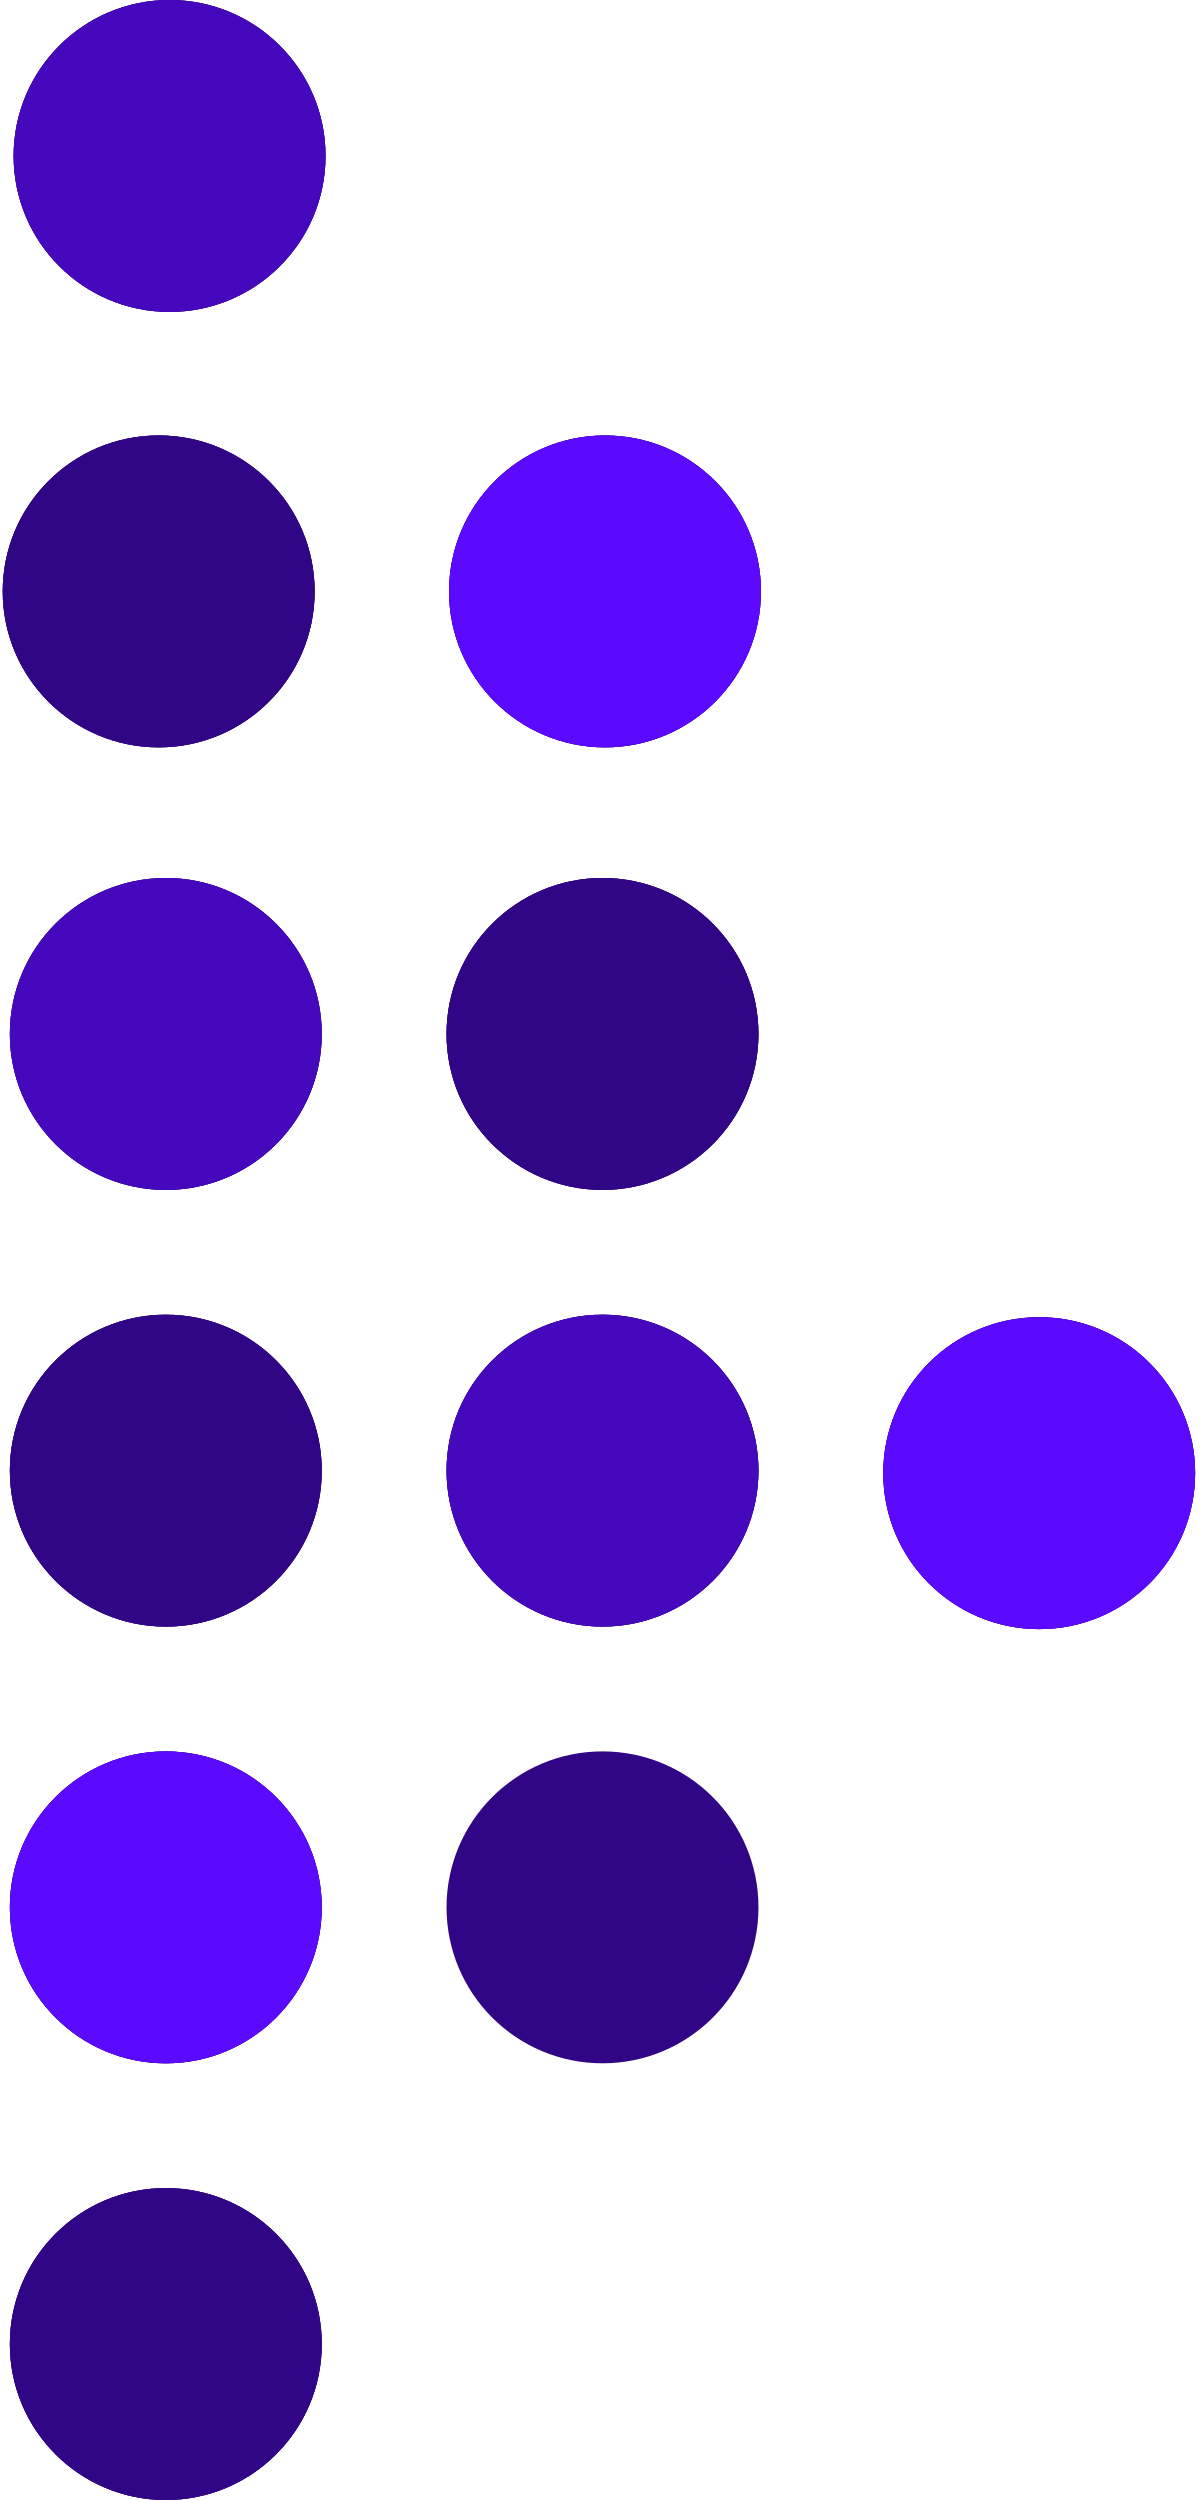
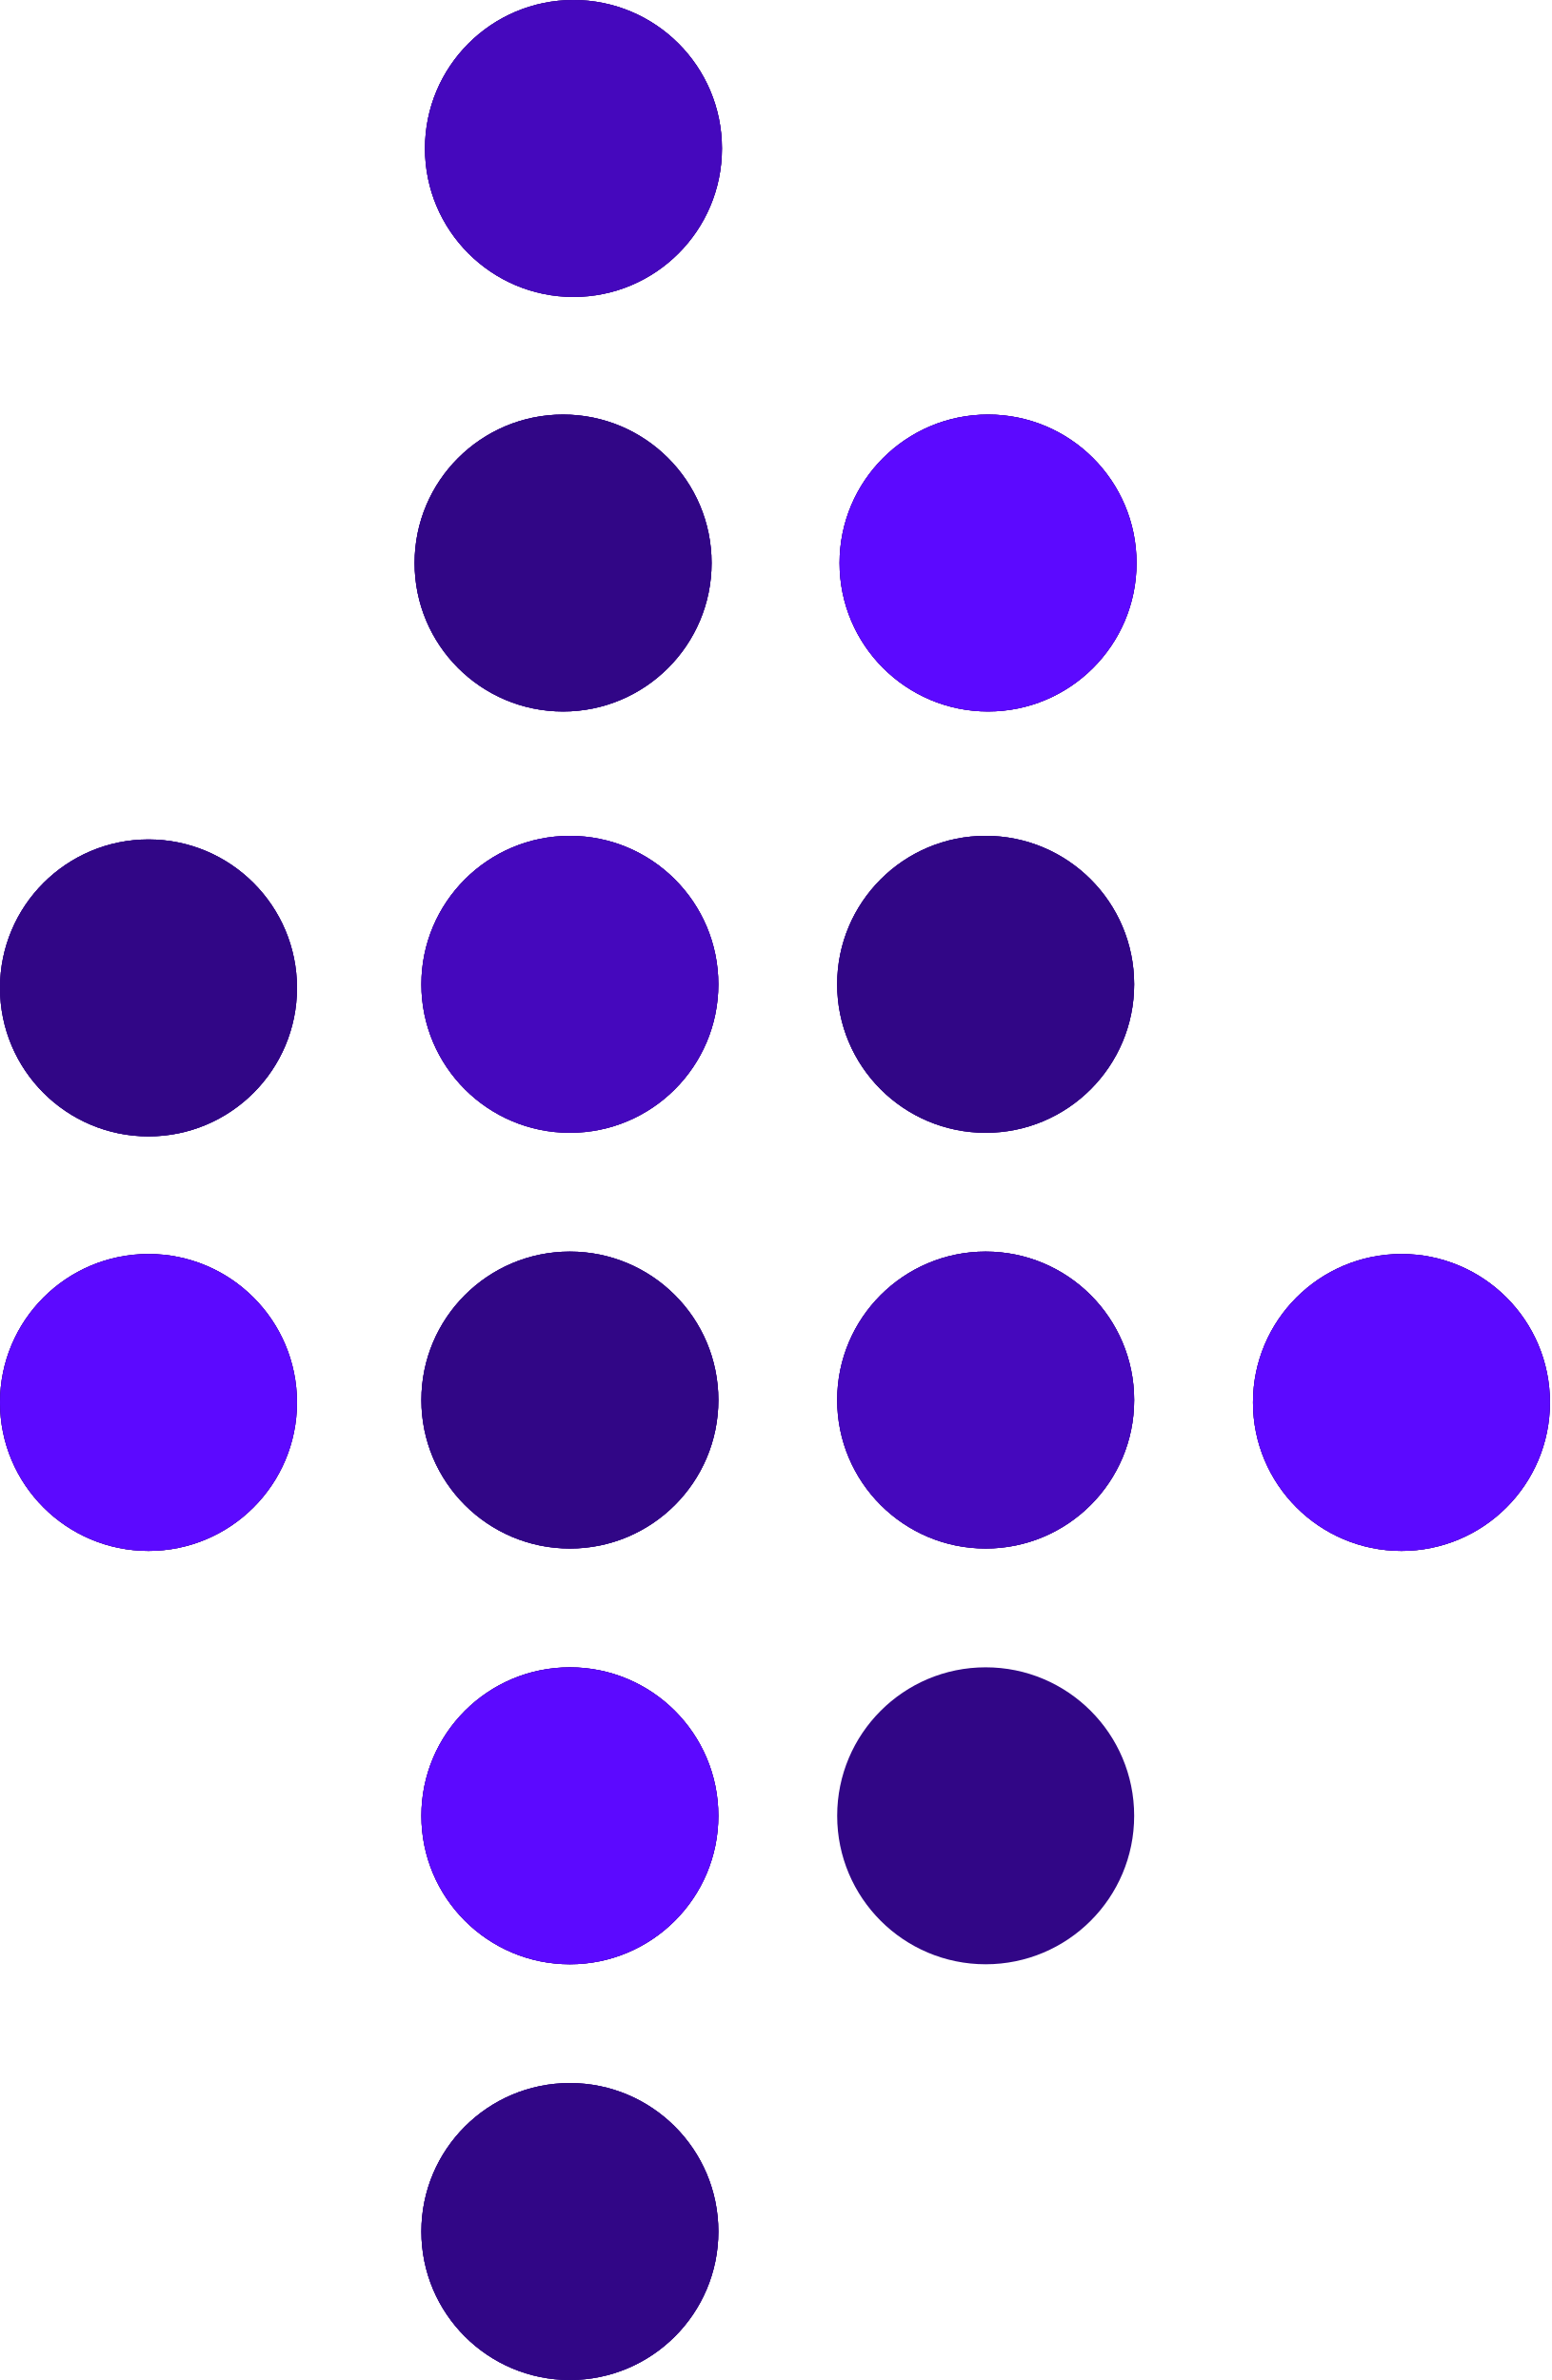
- <svg xmlns="http://www.w3.org/2000/svg" width="65" height="135" viewBox="0 0 65 135" fill="none">
+ <svg xmlns="http://www.w3.org/2000/svg" width="88" height="135" viewBox="0 0 88 135" fill="none">
  <g id="complementing-object-v1">
+     <g id="circle-13">
+       <circle cx="32.32" cy="126.578" r="8.422" transform="rotate(90 32.32 126.578)" fill="#310686" />
+       <circle cx="32.32" cy="126.578" r="8.422" transform="rotate(90 32.32 126.578)" fill="#310686" />
+       <circle cx="32.32" cy="126.578" r="8.422" transform="rotate(90 32.32 126.578)" fill="#310686" />
+     </g>
+     <circle id="circle-12" cx="55.901" cy="102.997" r="8.422" transform="rotate(90 55.9013 102.997)" fill="#310686" />
    <g id="circle-11">
-       <circle cx="8.954" cy="126.578" r="8.422" transform="rotate(90 8.95353 126.578)" fill="#310686" />
-       <circle cx="8.954" cy="126.578" r="8.422" transform="rotate(90 8.95353 126.578)" fill="#310686" />
-       <circle cx="8.954" cy="126.578" r="8.422" transform="rotate(90 8.95353 126.578)" fill="#310686" />
+       <circle cx="32.32" cy="102.997" r="8.422" transform="rotate(90 32.32 102.997)" fill="#310686" />
+       <circle cx="32.32" cy="102.997" r="8.422" transform="rotate(90 32.32 102.997)" fill="#310686" />
+       <circle cx="32.32" cy="102.997" r="8.422" transform="rotate(90 32.32 102.997)" fill="#5C09FF" />
    </g>
-     <circle id="circle-10" cx="32.535" cy="102.997" r="8.422" transform="rotate(90 32.5351 102.997)" fill="#310686" />
+     <g id="circle-10">
+       <circle cx="79.483" cy="79.551" r="8.422" transform="rotate(90 79.4828 79.5509)" fill="#310686" />
+       <circle cx="79.483" cy="79.551" r="8.422" transform="rotate(90 79.4828 79.5509)" fill="#310686" />
+       <circle cx="79.483" cy="79.551" r="8.422" transform="rotate(90 79.4828 79.5509)" fill="#5C09FF" />
+     </g>
    <g id="circle-9">
-       <circle cx="8.954" cy="102.997" r="8.422" transform="rotate(90 8.95353 102.997)" fill="#310686" />
-       <circle cx="8.954" cy="102.997" r="8.422" transform="rotate(90 8.95353 102.997)" fill="#310686" />
-       <circle cx="8.954" cy="102.997" r="8.422" transform="rotate(90 8.95353 102.997)" fill="#5C09FF" />
+       <circle cx="55.901" cy="79.415" r="8.422" transform="rotate(90 55.9013 79.4151)" fill="#310686" />
+       <circle cx="55.901" cy="79.415" r="8.422" transform="rotate(90 55.9013 79.4151)" fill="#310686" />
+       <circle cx="55.901" cy="79.415" r="8.422" transform="rotate(90 55.9013 79.4151)" fill="#4508BD" />
    </g>
    <g id="circle-8">
-       <circle cx="56.116" cy="79.551" r="8.422" transform="rotate(90 56.1164 79.5509)" fill="#310686" />
-       <circle cx="56.116" cy="79.551" r="8.422" transform="rotate(90 56.1164 79.5509)" fill="#310686" />
-       <circle cx="56.116" cy="79.551" r="8.422" transform="rotate(90 56.1164 79.5509)" fill="#5C09FF" />
+       <circle cx="32.32" cy="79.415" r="8.422" transform="rotate(90 32.32 79.4151)" fill="#310686" />
+       <circle cx="32.32" cy="79.415" r="8.422" transform="rotate(90 32.32 79.4151)" fill="#310686" />
+       <circle cx="32.32" cy="79.415" r="8.422" transform="rotate(90 32.32 79.4151)" fill="#310686" />
    </g>
    <g id="circle-7">
-       <circle cx="32.535" cy="79.415" r="8.422" transform="rotate(90 32.5351 79.4151)" fill="#310686" />
-       <circle cx="32.535" cy="79.415" r="8.422" transform="rotate(90 32.5351 79.4151)" fill="#310686" />
-       <circle cx="32.535" cy="79.415" r="8.422" transform="rotate(90 32.5351 79.4151)" fill="#4508BD" />
+       <circle cx="8.422" cy="79.551" r="8.422" transform="rotate(90 8.42179 79.5509)" fill="#310686" />
+       <circle cx="8.422" cy="79.551" r="8.422" transform="rotate(90 8.42179 79.5509)" fill="#310686" />
+       <circle cx="8.422" cy="79.551" r="8.422" transform="rotate(90 8.42179 79.5509)" fill="#5C09FF" />
    </g>
    <g id="circle-6">
-       <circle cx="8.954" cy="79.415" r="8.422" transform="rotate(90 8.95353 79.4151)" fill="#310686" />
-       <circle cx="8.954" cy="79.415" r="8.422" transform="rotate(90 8.95353 79.4151)" fill="#310686" />
-       <circle cx="8.954" cy="79.415" r="8.422" transform="rotate(90 8.95353 79.4151)" fill="#310686" />
+       <circle cx="55.901" cy="55.834" r="8.422" transform="rotate(90 55.9013 55.8336)" fill="#310686" />
+       <circle cx="55.901" cy="55.834" r="8.422" transform="rotate(90 55.9013 55.8336)" fill="#310686" />
+       <circle cx="55.901" cy="55.834" r="8.422" transform="rotate(90 55.9013 55.8336)" fill="#310686" />
    </g>
    <g id="circle-5">
-       <circle cx="32.535" cy="55.834" r="8.422" transform="rotate(90 32.5351 55.8336)" fill="#310686" />
-       <circle cx="32.535" cy="55.834" r="8.422" transform="rotate(90 32.5351 55.8336)" fill="#310686" />
-       <circle cx="32.535" cy="55.834" r="8.422" transform="rotate(90 32.5351 55.8336)" fill="#310686" />
+       <circle cx="32.32" cy="55.834" r="8.422" transform="rotate(90 32.32 55.8336)" fill="#310686" />
+       <circle cx="32.32" cy="55.834" r="8.422" transform="rotate(90 32.32 55.8336)" fill="#310686" />
+       <circle cx="32.32" cy="55.834" r="8.422" transform="rotate(90 32.32 55.8336)" fill="#4508BD" />
    </g>
    <g id="circle-4">
-       <circle cx="8.954" cy="55.834" r="8.422" transform="rotate(90 8.95353 55.8336)" fill="#310686" />
-       <circle cx="8.954" cy="55.834" r="8.422" transform="rotate(90 8.95353 55.8336)" fill="#310686" />
-       <circle cx="8.954" cy="55.834" r="8.422" transform="rotate(90 8.95353 55.8336)" fill="#4508BD" />
+       <circle cx="8.422" cy="56.037" r="8.422" transform="rotate(90 8.42179 56.0372)" fill="#310686" />
+       <circle cx="8.422" cy="56.037" r="8.422" transform="rotate(90 8.42179 56.0372)" fill="#310686" />
+       <circle cx="8.422" cy="56.037" r="8.422" transform="rotate(90 8.42179 56.0372)" fill="#310686" />
    </g>
    <g id="circle-3">
-       <circle cx="32.671" cy="31.936" r="8.422" transform="rotate(90 32.6706 31.9356)" fill="#310686" />
-       <circle cx="32.671" cy="31.936" r="8.422" transform="rotate(90 32.6706 31.9356)" fill="#310686" />
-       <circle cx="32.671" cy="31.936" r="8.422" transform="rotate(90 32.6706 31.9356)" fill="#5C09FF" />
+       <circle cx="56.037" cy="31.936" r="8.422" transform="rotate(90 56.037 31.9356)" fill="#310686" />
+       <circle cx="56.037" cy="31.936" r="8.422" transform="rotate(90 56.037 31.9356)" fill="#310686" />
+       <circle cx="56.037" cy="31.936" r="8.422" transform="rotate(90 56.037 31.9356)" fill="#5C09FF" />
    </g>
    <g id="circle-2">
-       <circle cx="8.569" cy="31.936" r="8.422" transform="rotate(90 8.56901 31.9356)" fill="#310686" />
-       <circle cx="8.569" cy="31.936" r="8.422" transform="rotate(90 8.56901 31.9356)" fill="#310686" />
-       <circle cx="8.569" cy="31.936" r="8.422" transform="rotate(90 8.56901 31.9356)" fill="#310686" />
+       <circle cx="31.936" cy="31.936" r="8.422" transform="rotate(90 31.9355 31.9356)" fill="#310686" />
+       <circle cx="31.936" cy="31.936" r="8.422" transform="rotate(90 31.9355 31.9356)" fill="#310686" />
+       <circle cx="31.936" cy="31.936" r="8.422" transform="rotate(90 31.9355 31.9356)" fill="#310686" />
    </g>
    <g id="circle-1">
-       <circle cx="9.157" cy="8.422" r="8.422" transform="rotate(90 9.1569 8.42196)" fill="#310686" />
-       <circle cx="9.157" cy="8.422" r="8.422" transform="rotate(90 9.1569 8.42196)" fill="#310686" />
-       <circle cx="9.157" cy="8.422" r="8.422" transform="rotate(90 9.1569 8.42196)" fill="#4508BD" />
+       <circle cx="32.523" cy="8.422" r="8.422" transform="rotate(90 32.5234 8.42196)" fill="#310686" />
+       <circle cx="32.523" cy="8.422" r="8.422" transform="rotate(90 32.5234 8.42196)" fill="#310686" />
+       <circle cx="32.523" cy="8.422" r="8.422" transform="rotate(90 32.5234 8.42196)" fill="#4508BD" />
    </g>
  </g>
</svg>
